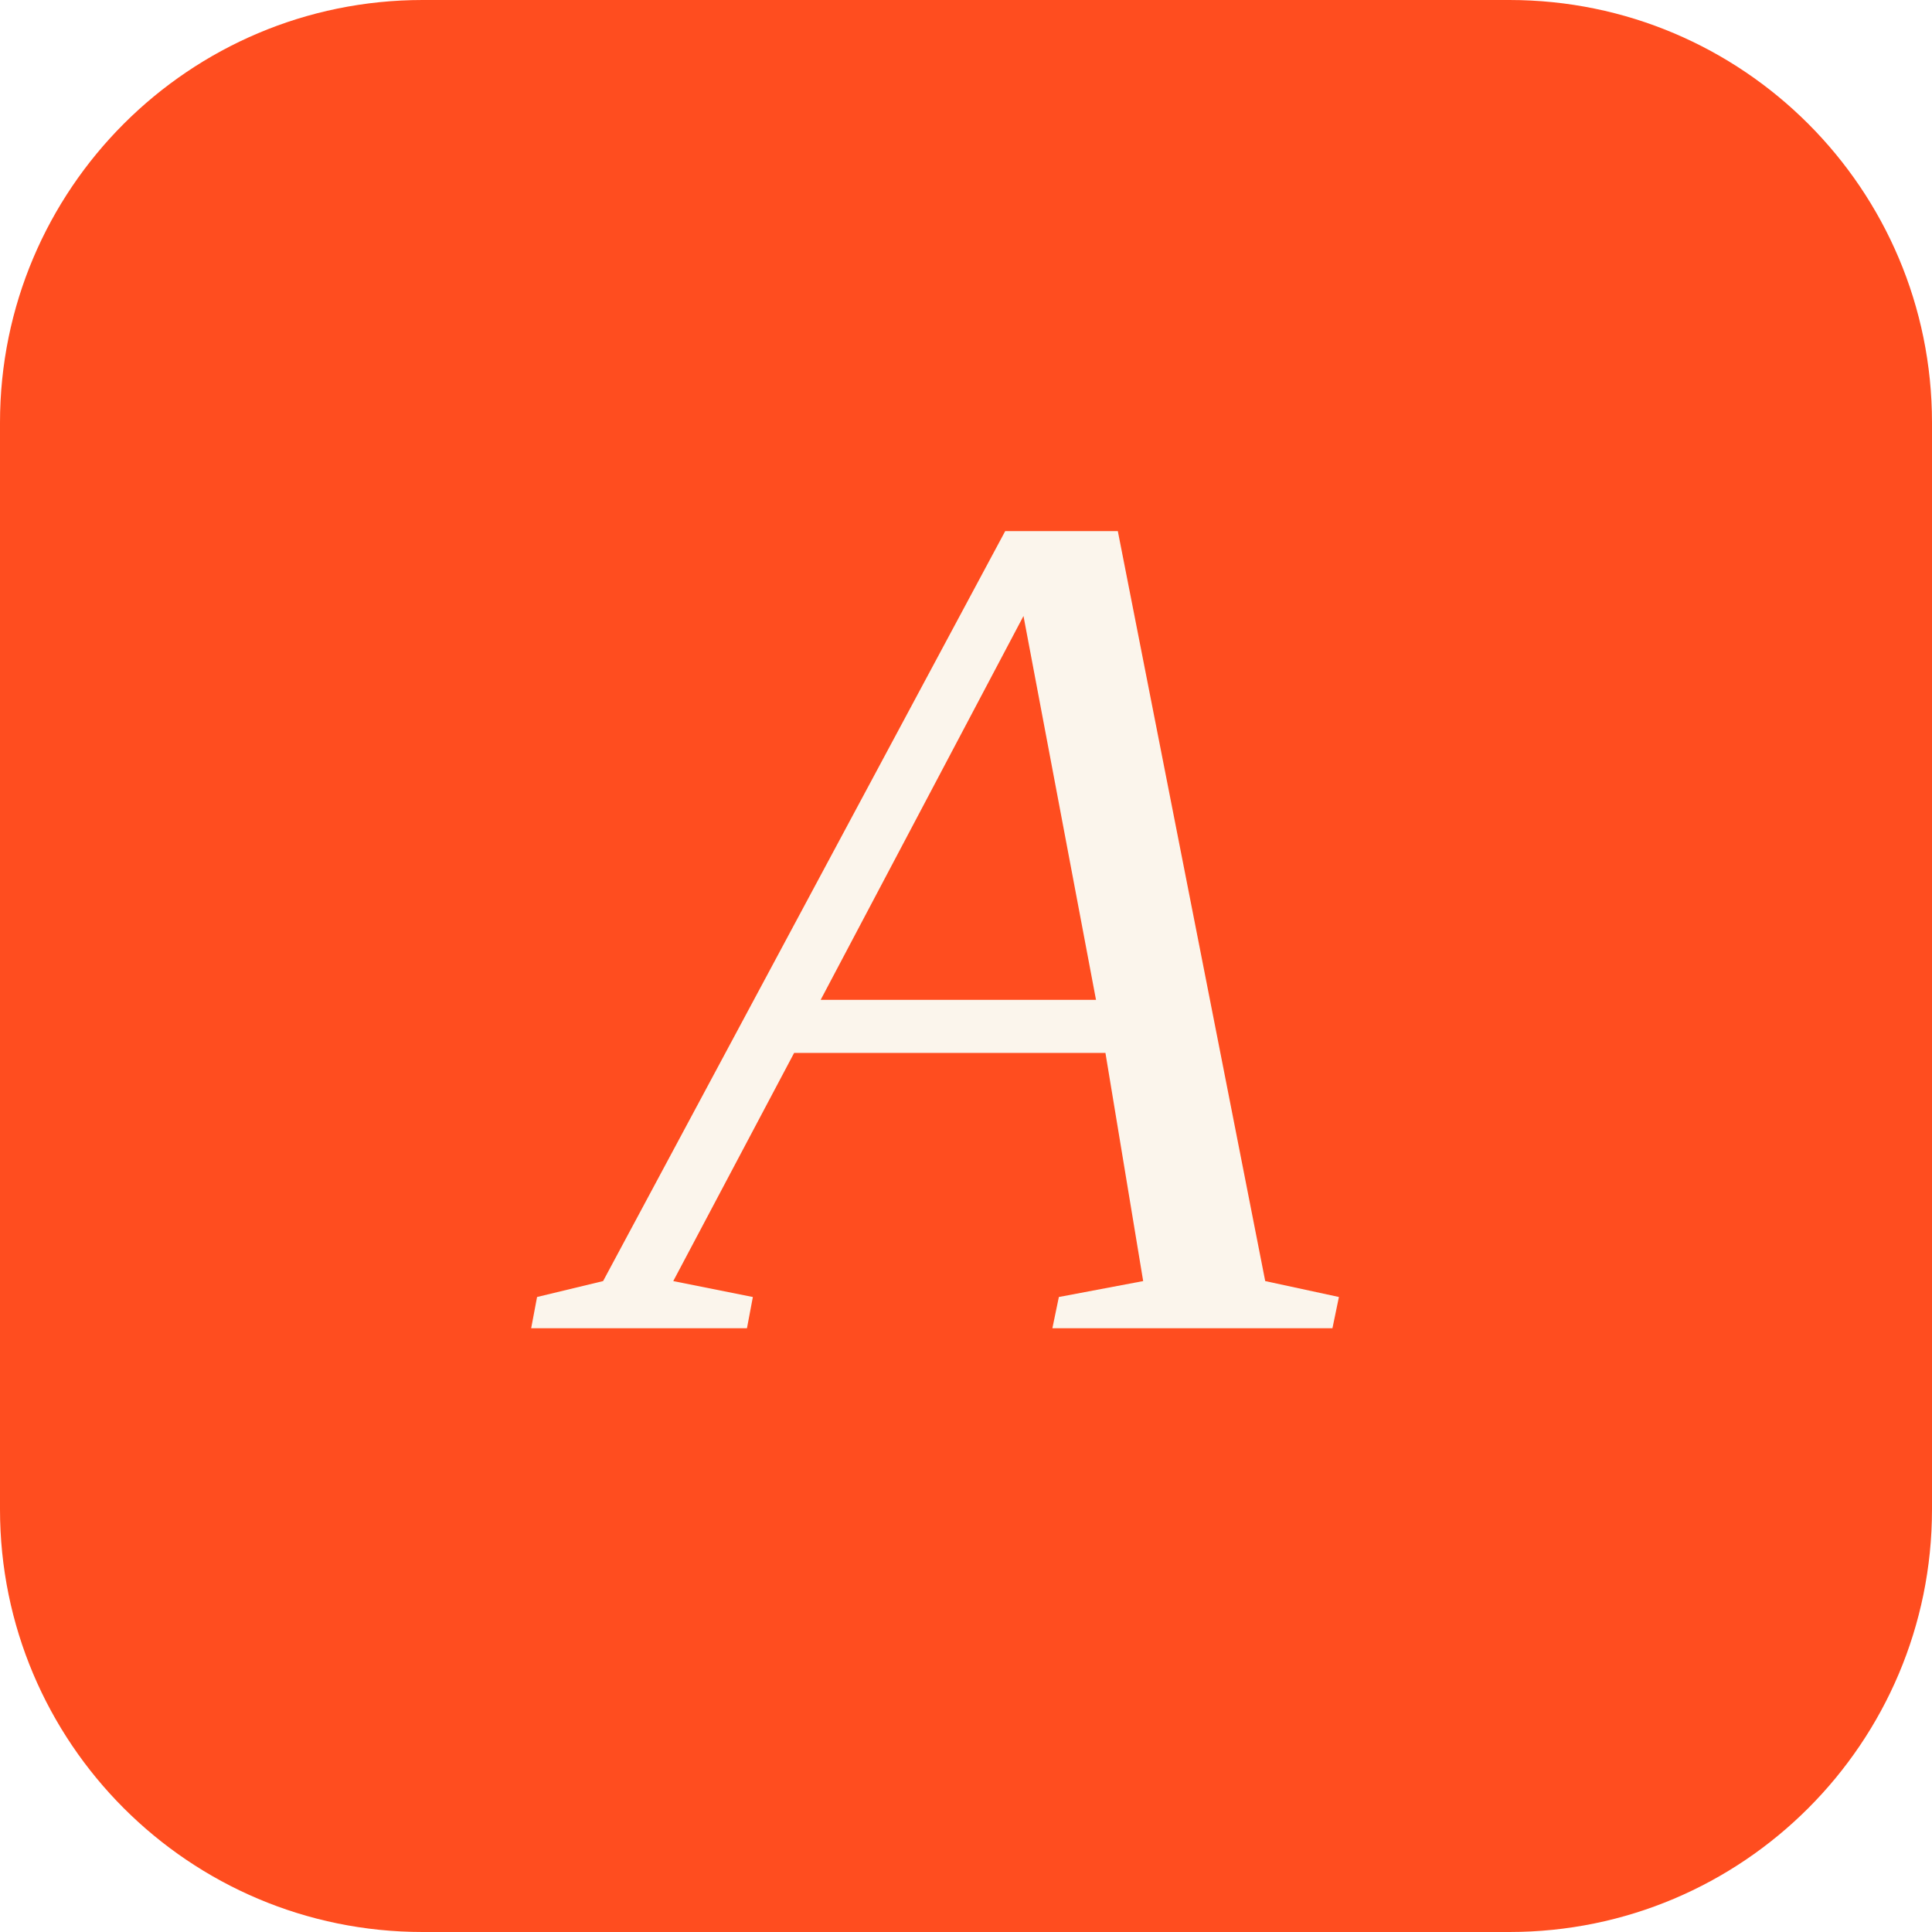
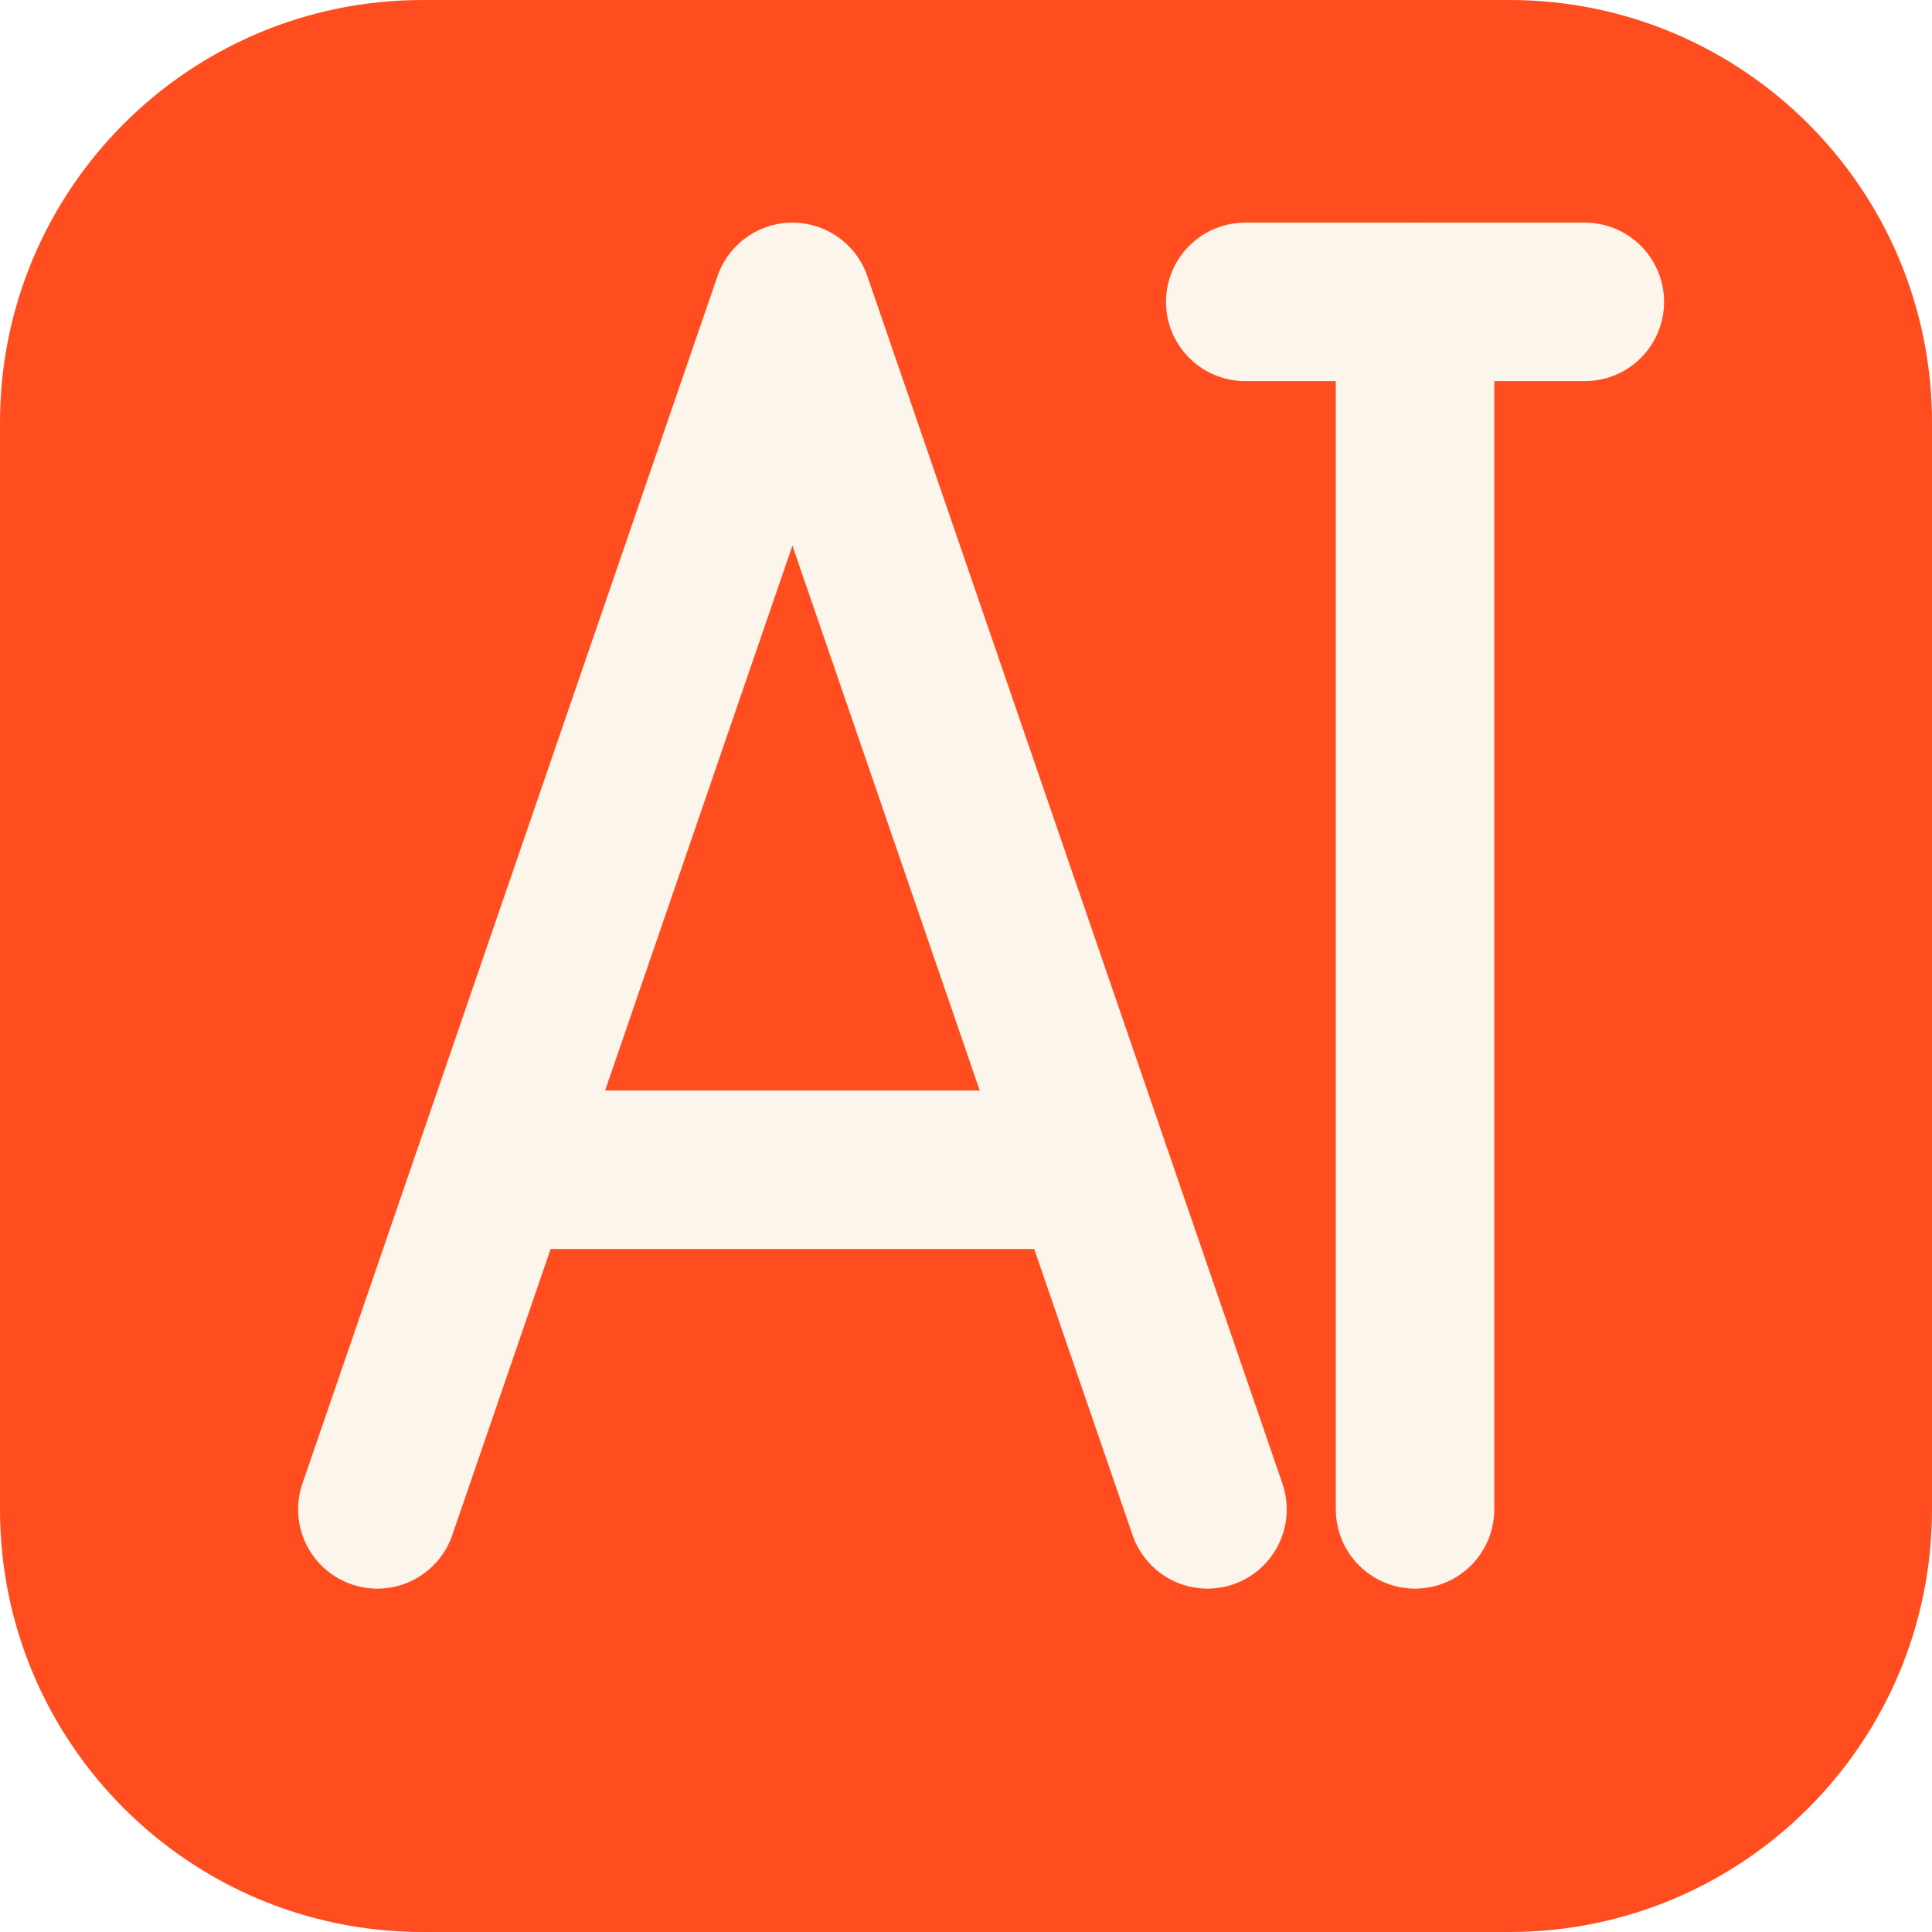
<svg xmlns="http://www.w3.org/2000/svg" viewBox="0 0 512 512">
  <rect width="512" height="512" rx="112" fill="#FF4D1F" />
-   <text x="256" y="352" font-family="'Fraunces', 'Times New Roman', serif" font-size="320" font-weight="500" font-style="italic" fill="#FBF5EC" text-anchor="middle">A</text>
+   <g fill="none" stroke="#FBF5EC" stroke-width="42" stroke-linecap="round" stroke-linejoin="round">
+     <path d="M100,400 L210,80 L320,400" />
+     <line x1="138" y1="310" x2="282" y2="310" />
+     <line x1="330" y1="80" x2="420" y2="80" />
+     <line x1="375" y1="80" x2="375" y2="400" />
+   </g>
</svg>
